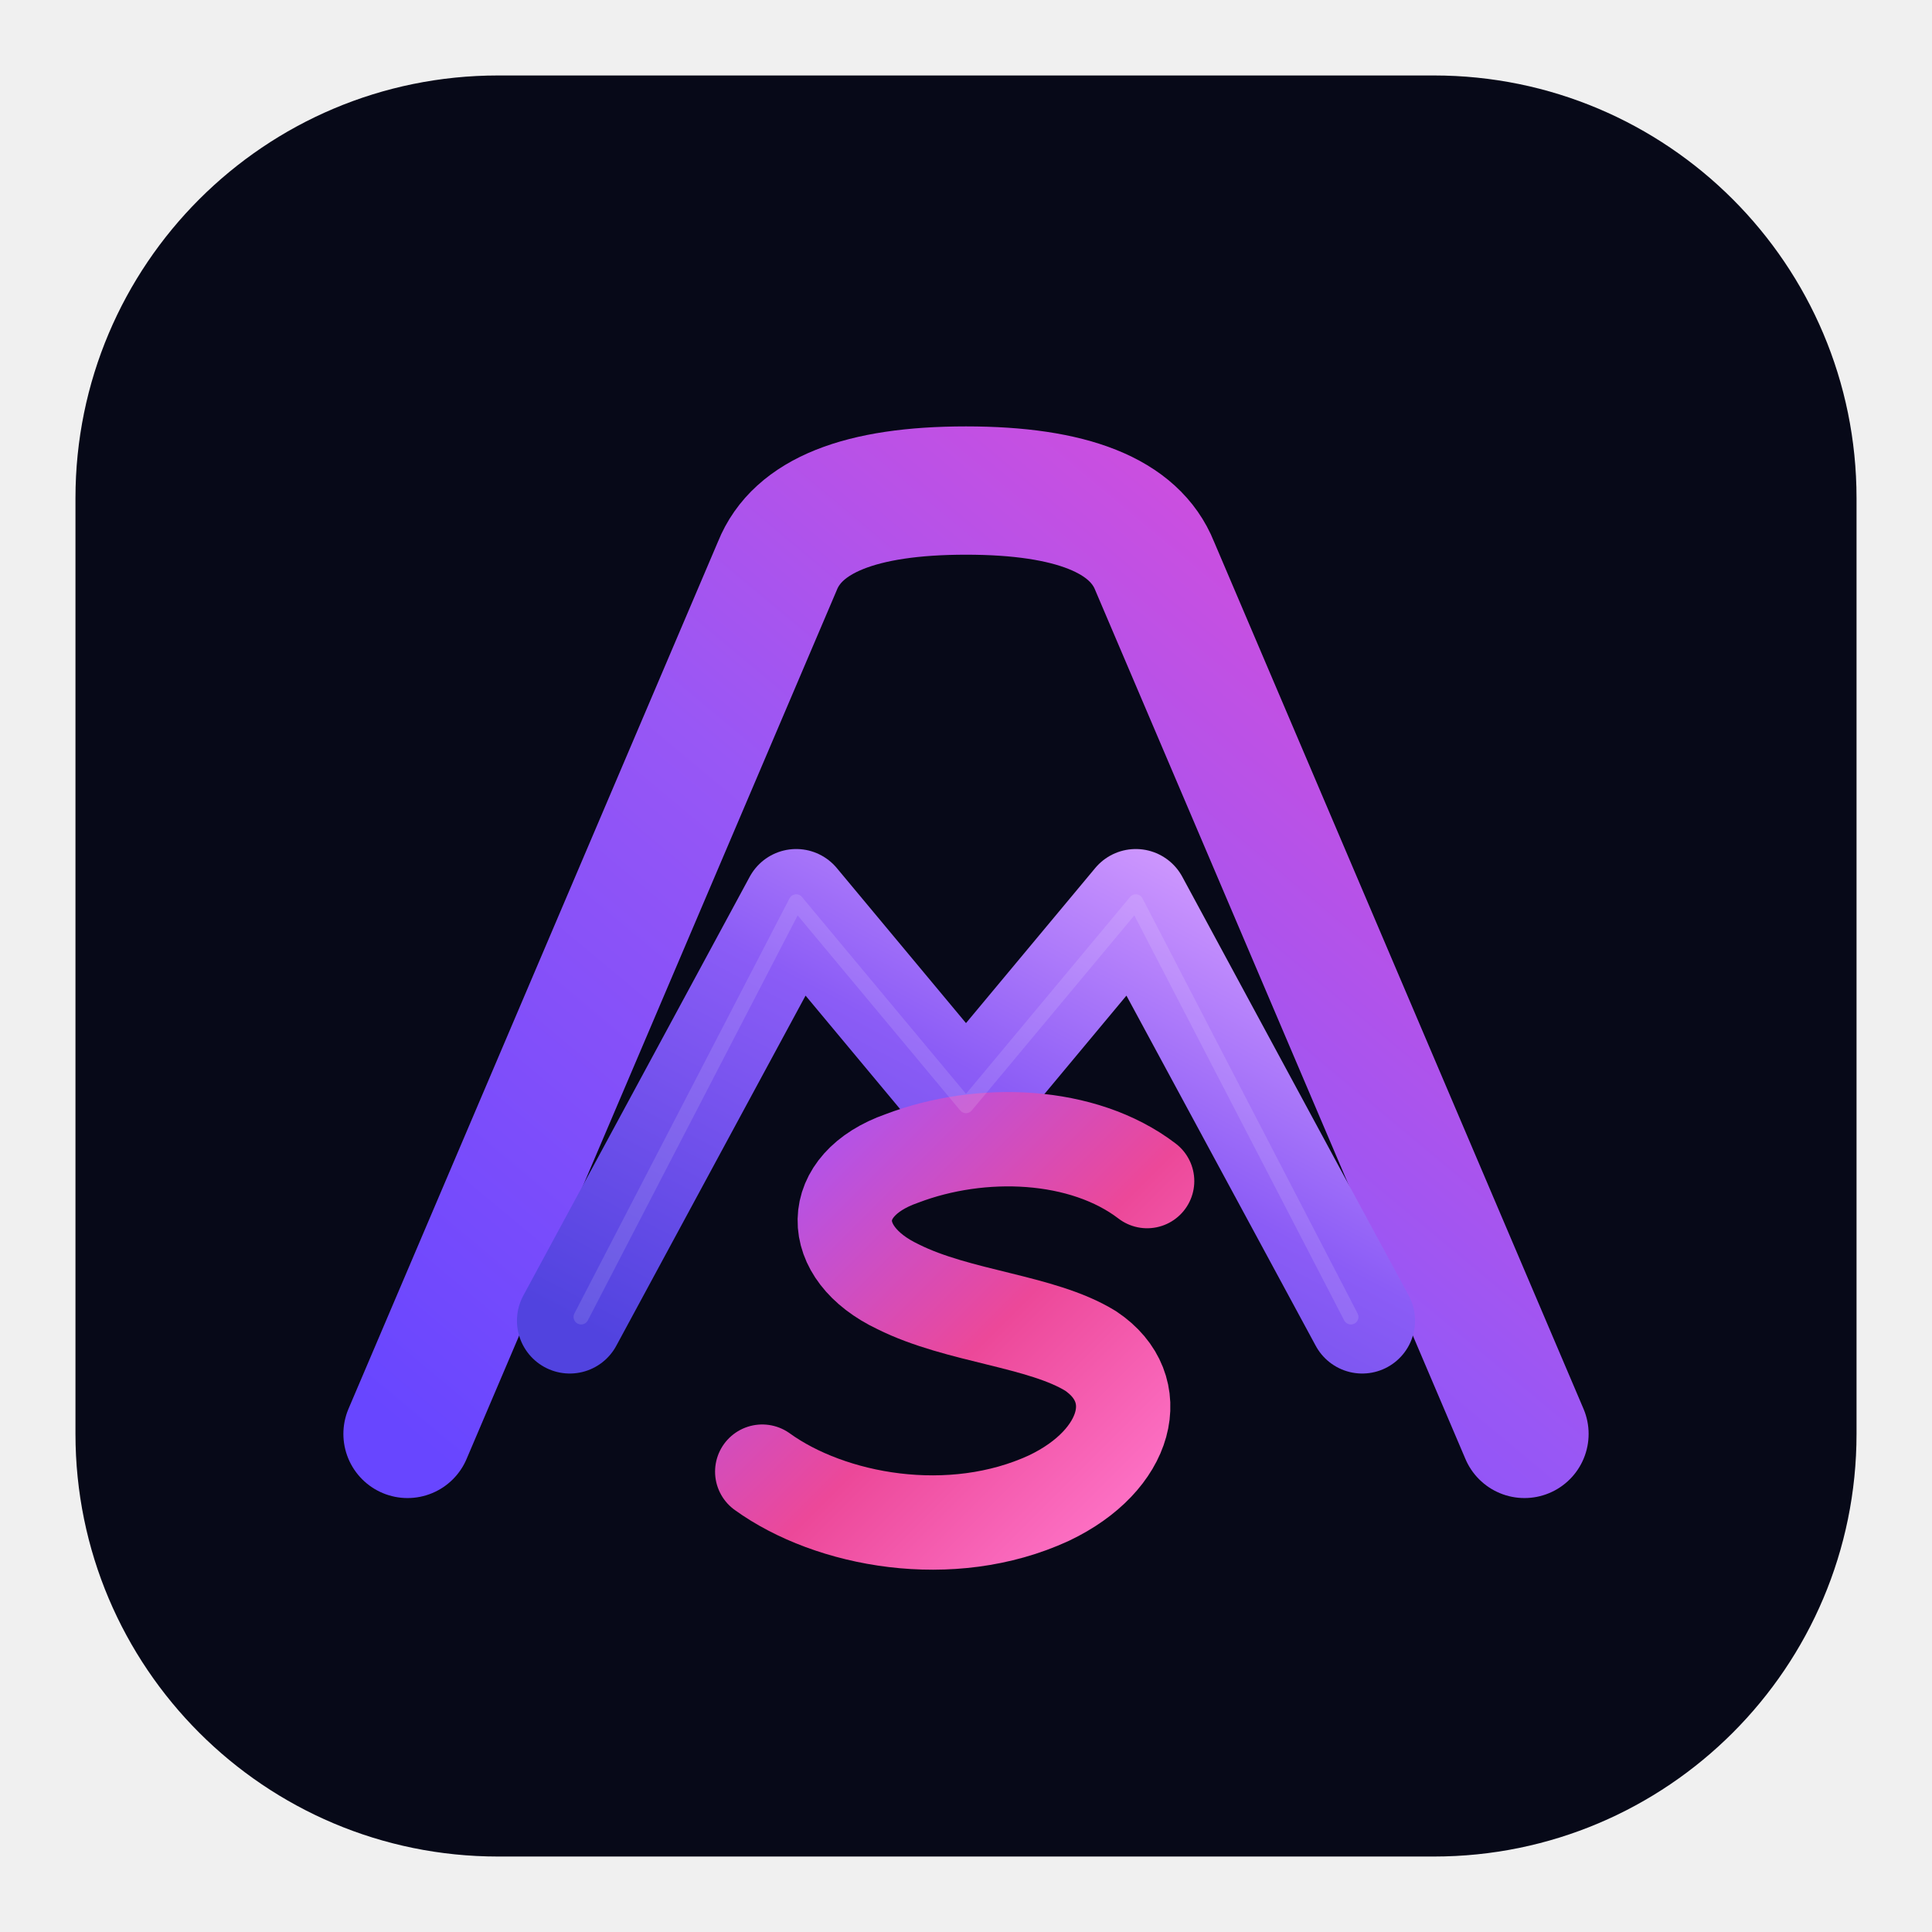
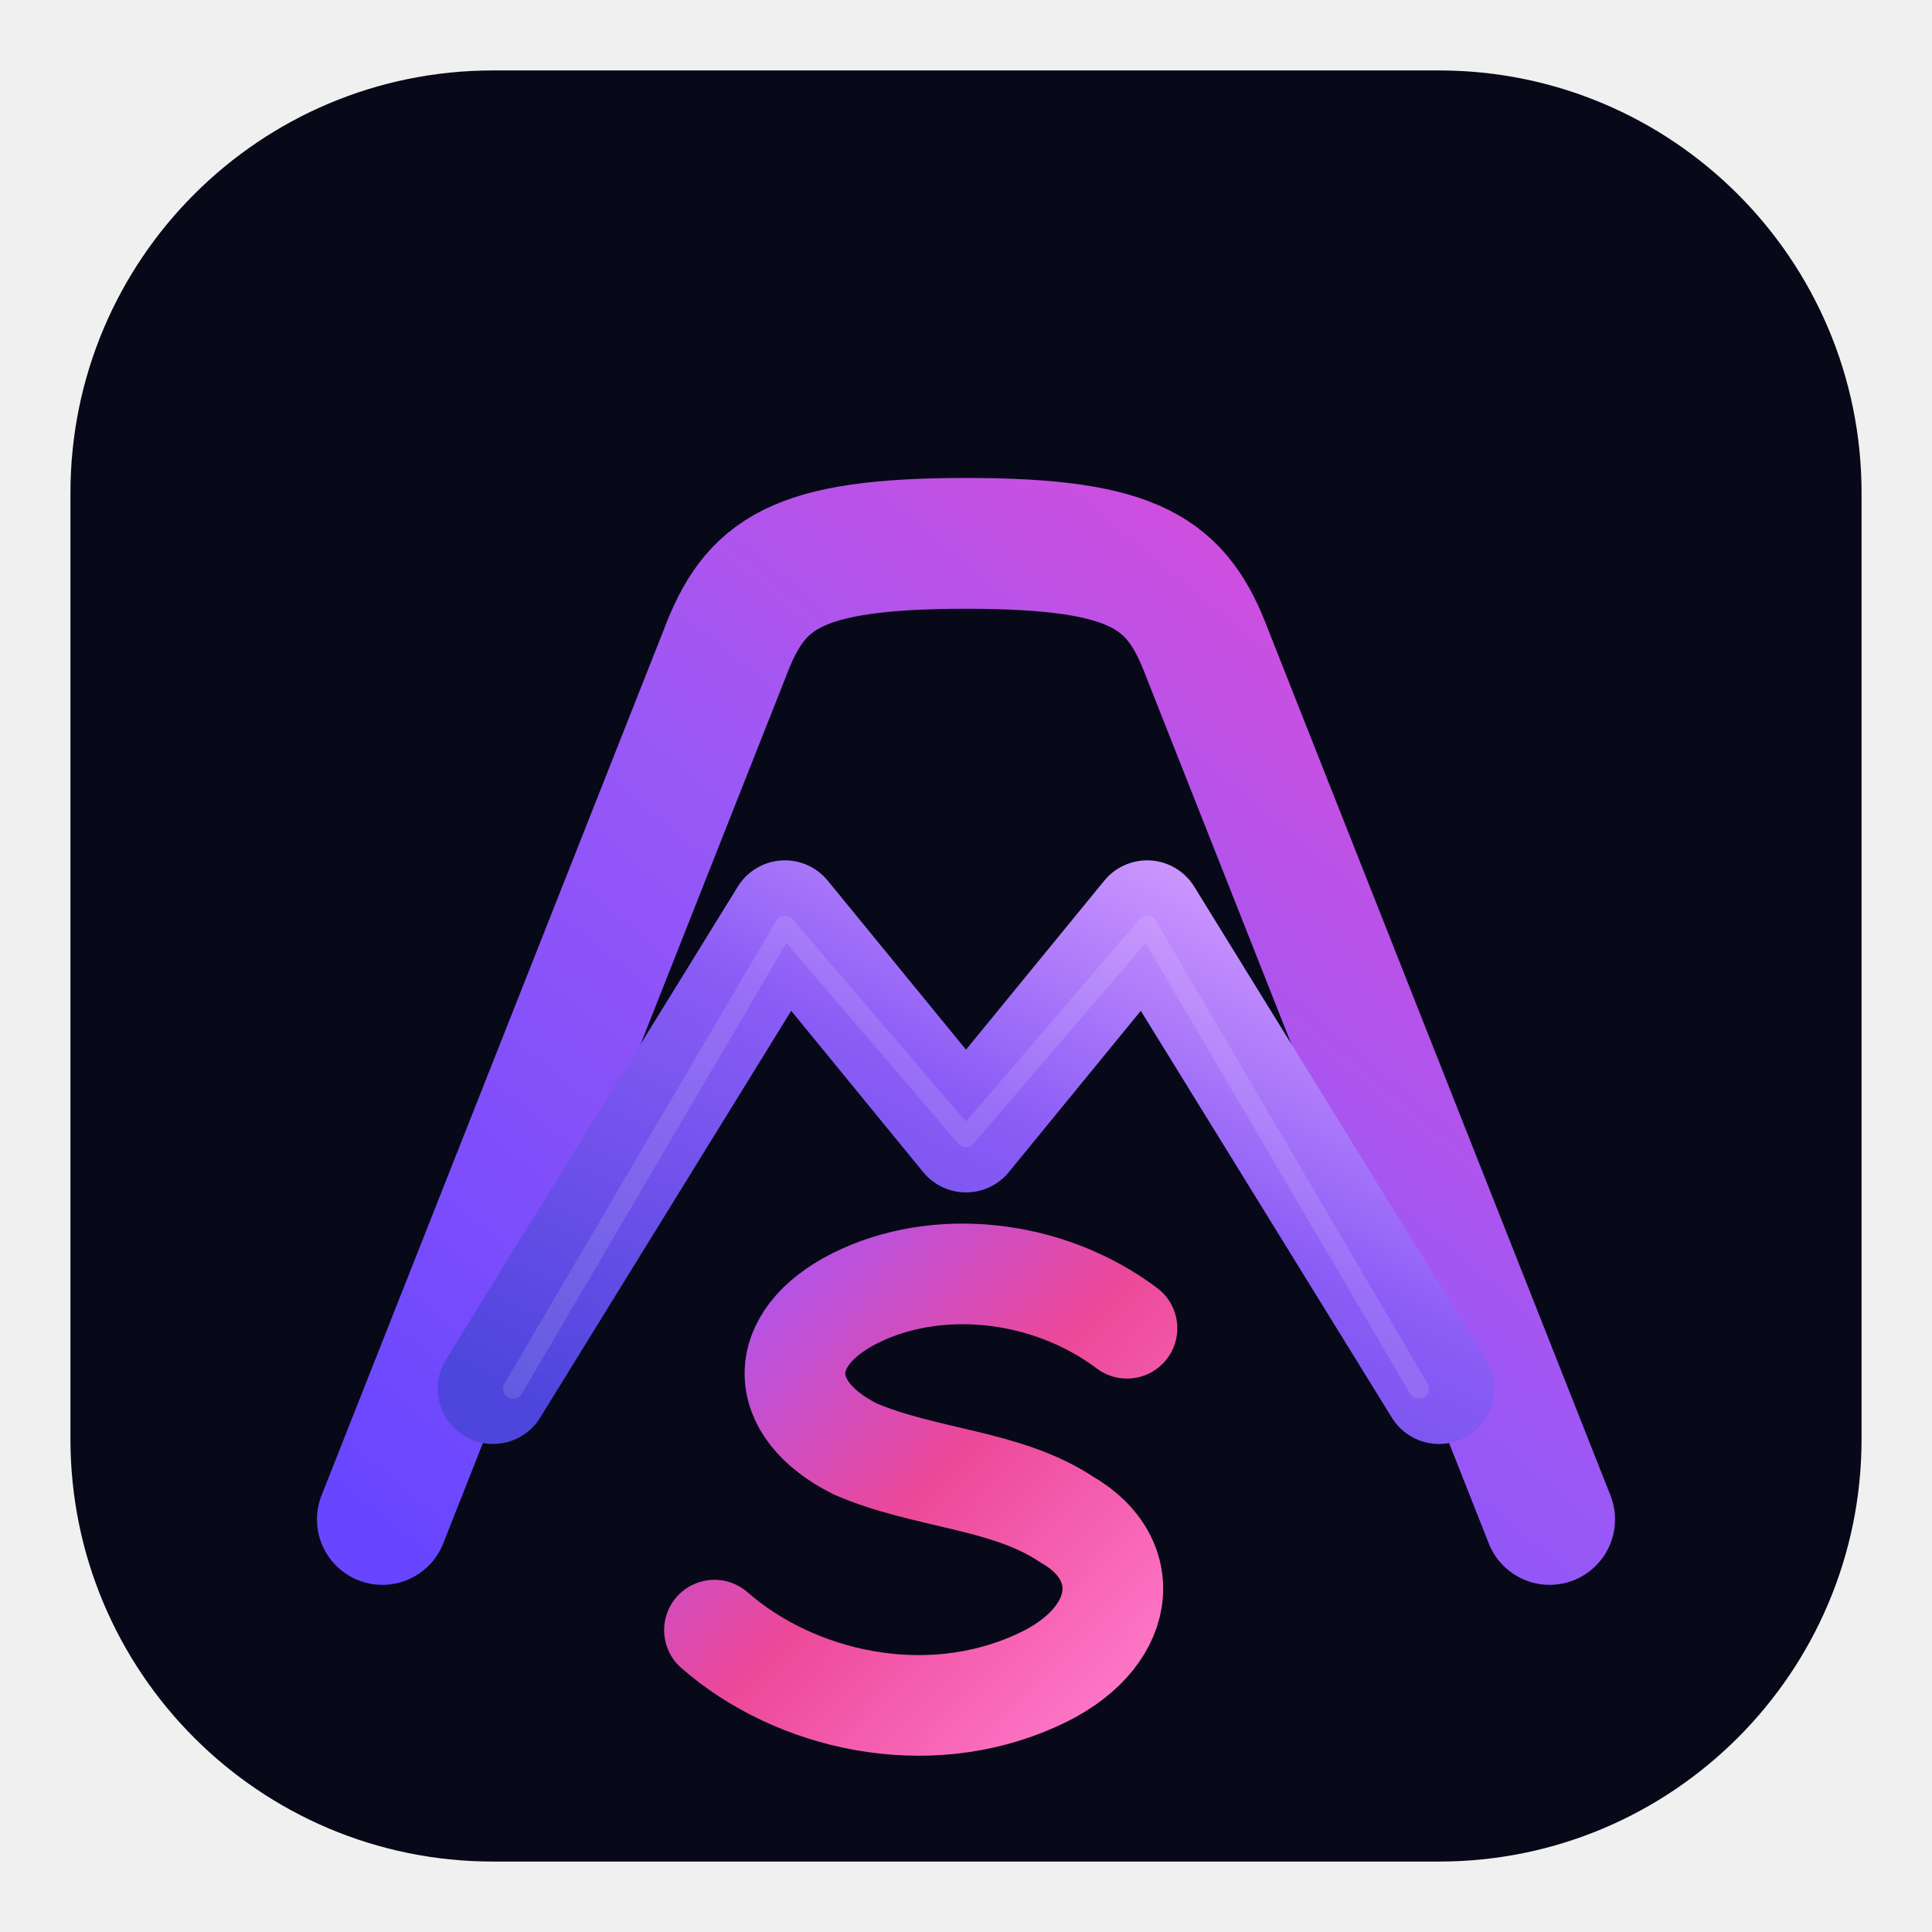
- <svg xmlns="http://www.w3.org/2000/svg" viewBox="0 0 512 512" width="512" height="512" role="img" aria-labelledby="t d">
+ <svg xmlns="http://www.w3.org/2000/svg" viewBox="0 0 192 192" width="192" height="192">
  <defs>
    <linearGradient id="a" x1="0" y1="1" x2="1" y2="0">
      <stop stop-color="#6846ff" />
-       <stop offset=".5" stop-color="#9857f5" />
-       <stop offset="1" stop-color="#e14bd6" />
+       <stop offset=".52" stop-color="#9a58f6" />
+       <stop offset="1" stop-color="#e34bd5" />
    </linearGradient>
    <linearGradient id="m" x1="0" y1="1" x2="1" y2="0">
-       <stop stop-color="#5143df" />
-       <stop offset=".55" stop-color="#8b5cf6" />
-       <stop offset="1" stop-color="#d9a1ff" />
+       <stop stop-color="#4d45dc" />
+       <stop offset=".56" stop-color="#8b5cf6" />
+       <stop offset="1" stop-color="#dca4ff" />
    </linearGradient>
    <linearGradient id="s" x1="0" y1="0" x2="1" y2="1">
      <stop stop-color="#a855f7" />
-       <stop offset=".55" stop-color="#ec4899" />
-       <stop offset="1" stop-color="#ff75c9" />
+       <stop offset=".5" stop-color="#ec4899" />
+       <stop offset="1" stop-color="#ff78c9" />
    </linearGradient>
  </defs>
-   <rect x="20" y="20" width="472" height="472" rx="112" fill="#070918" />
-   <path d="M108 380 L206 150 Q214 130 256 130 Q298 130 306 150 L404 380" fill="none" stroke="url(#a)" stroke-width="34" stroke-linecap="round" stroke-linejoin="round" />
-   <path d="M151 350 L211 239 L256 293 L301 239 L361 350" fill="none" stroke="url(#m)" stroke-width="28" stroke-linecap="round" stroke-linejoin="round" />
-   <path d="M304 313 C287 300 260 299 239 307 C219 314 219 332 238 341 C254 349 276 350 289 358 C304 368 299 387 278 397 C252 409 220 403 202 390" fill="none" stroke="url(#s)" stroke-width="25" stroke-linecap="round" stroke-linejoin="round" />
-   <path d="M154 349 L211 239 L256 293 L301 239 L358 349" fill="none" stroke="#ffffff" stroke-opacity=".12" stroke-width="4" stroke-linecap="round" stroke-linejoin="round" />
+   <rect x="7" y="7" width="178" height="178" rx="42" fill="#070918" />
+   <path d="M38 151 72 65c3-8 7-11 24-11s21 3 24 11l34 86" fill="none" stroke="url(#a)" stroke-width="13" stroke-linecap="round" stroke-linejoin="round" />
+   <path d="M49 138 78 91l18 22 18-22 29 47" fill="none" stroke="url(#m)" stroke-width="11" stroke-linecap="round" stroke-linejoin="round" />
+   <path d="M112 132c-8-6-19-7-27-3-8 4-8 11 0 15 7 3 15 3 21 7 7 4 6 12-3 16-11 5-24 2-32-5" fill="none" stroke="url(#s)" stroke-width="10" stroke-linecap="round" />
+   <path d="M51 138 78 92l18 21 18-21 27 46" fill="none" stroke="#fff" stroke-opacity=".12" stroke-width="2" stroke-linecap="round" stroke-linejoin="round" />
</svg>
